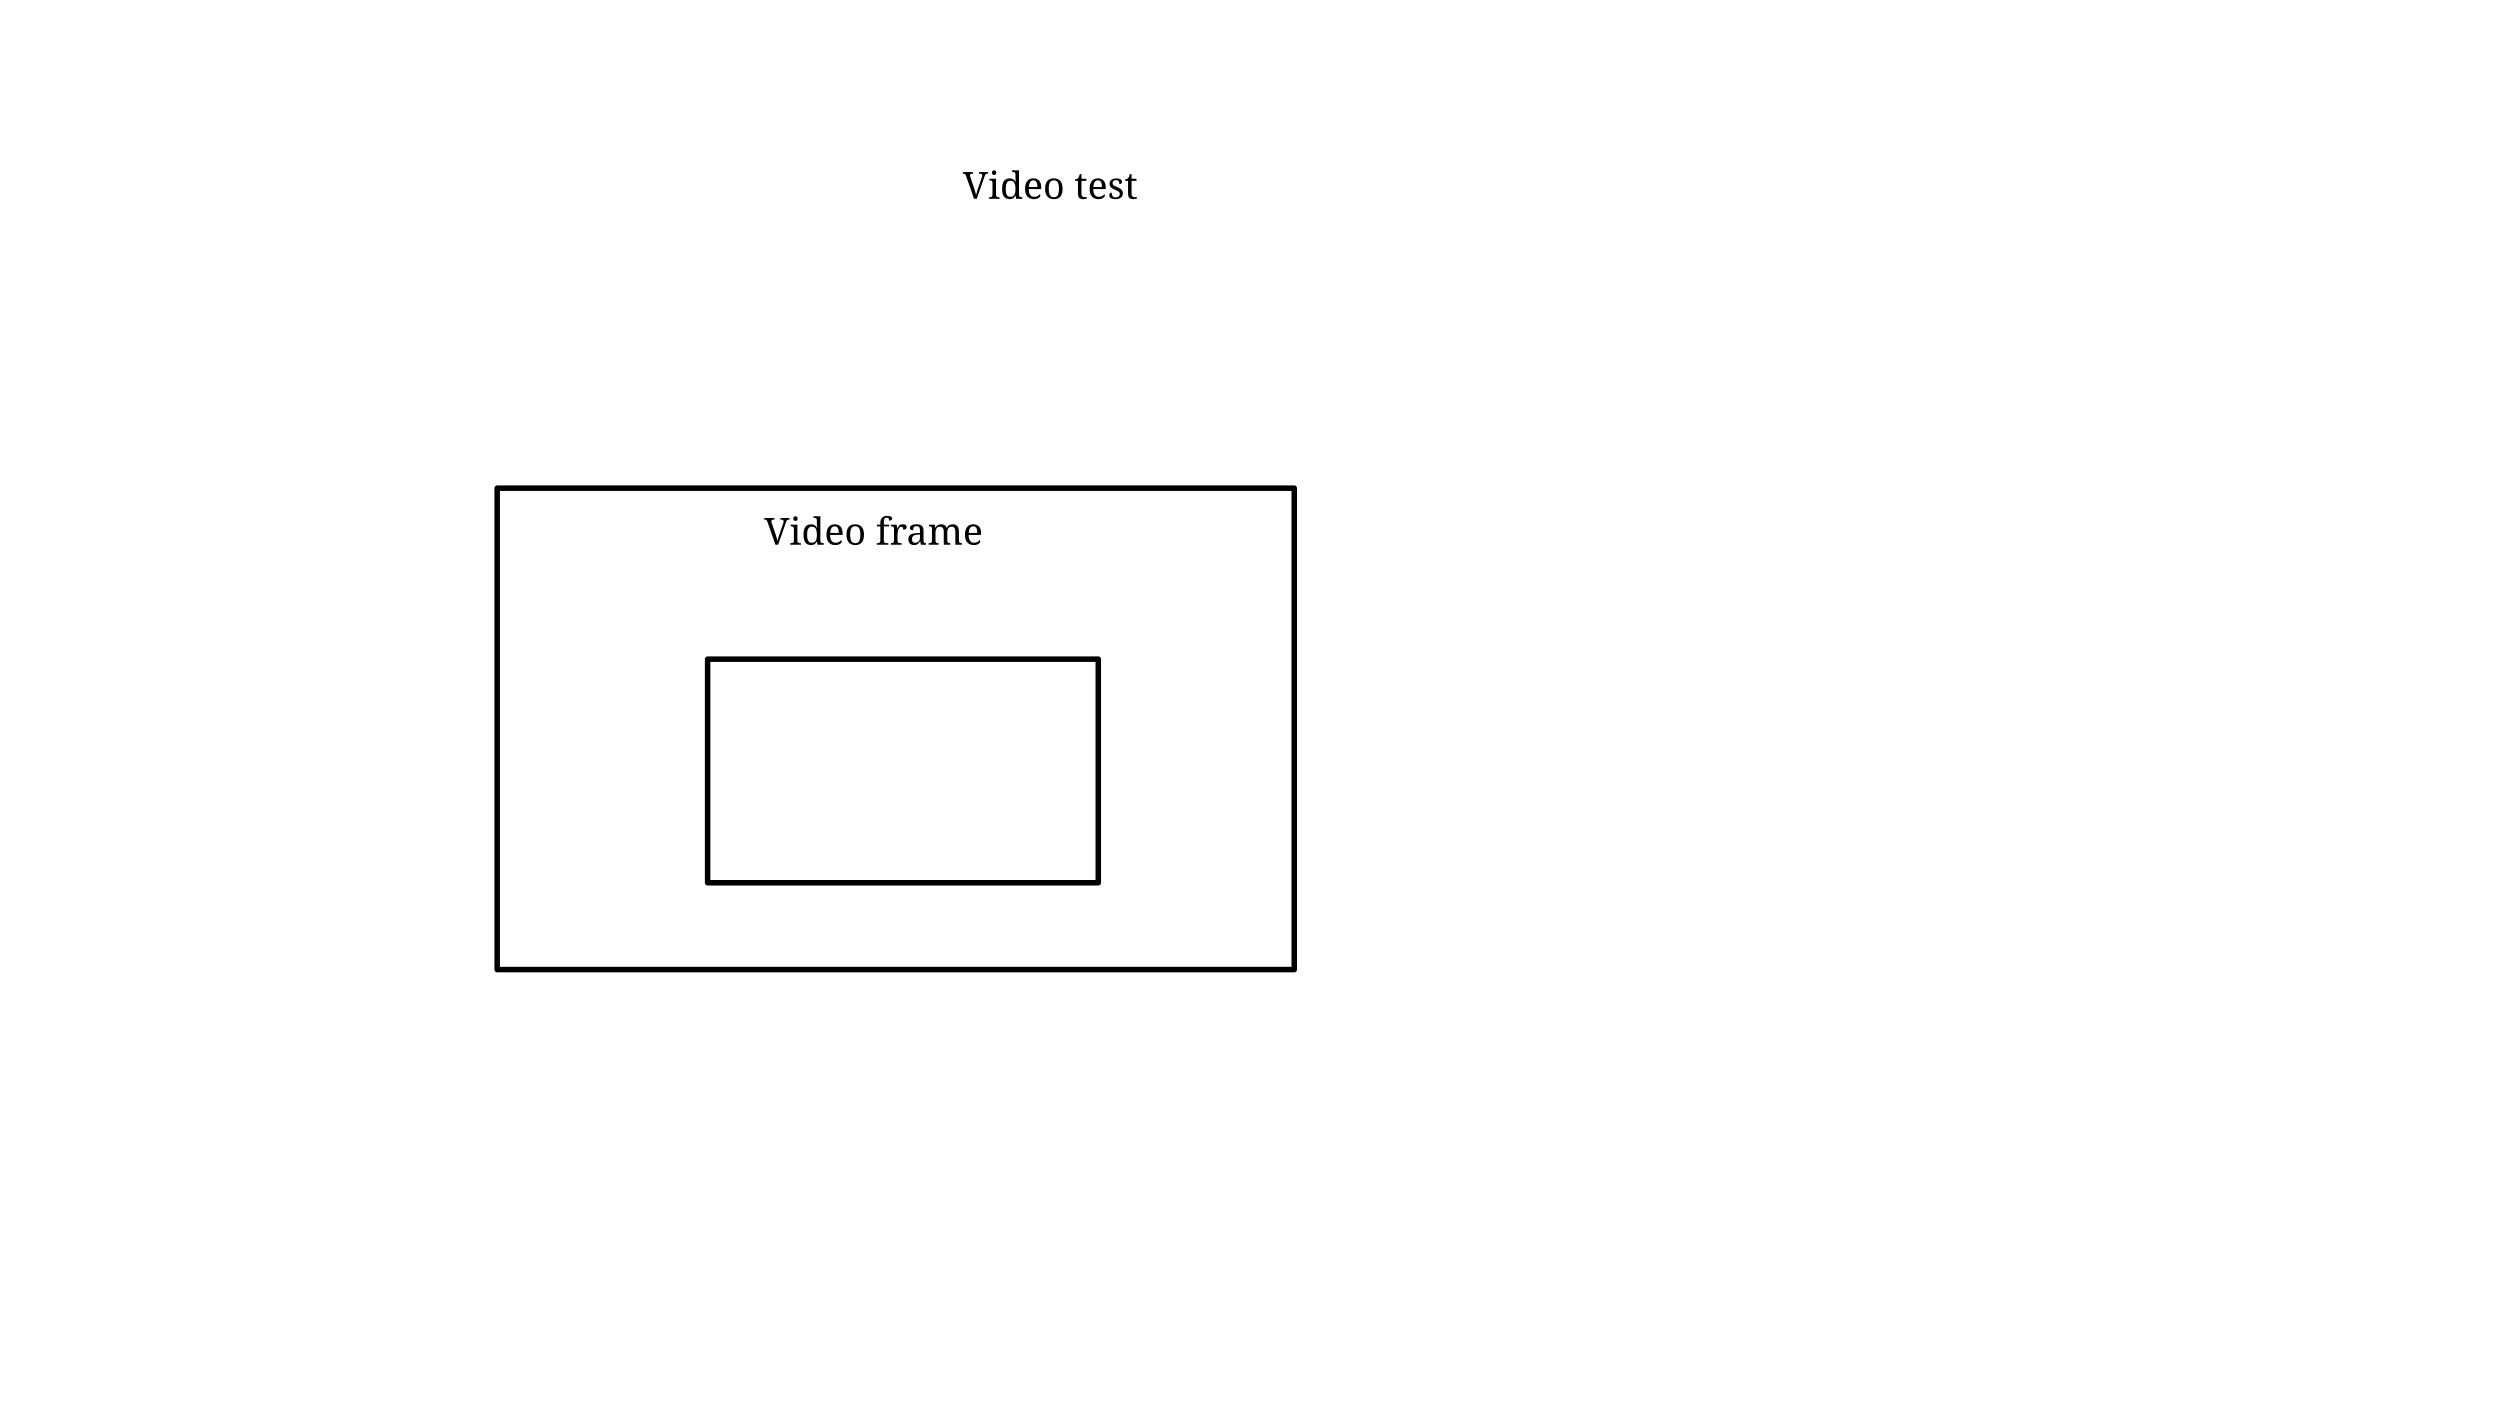
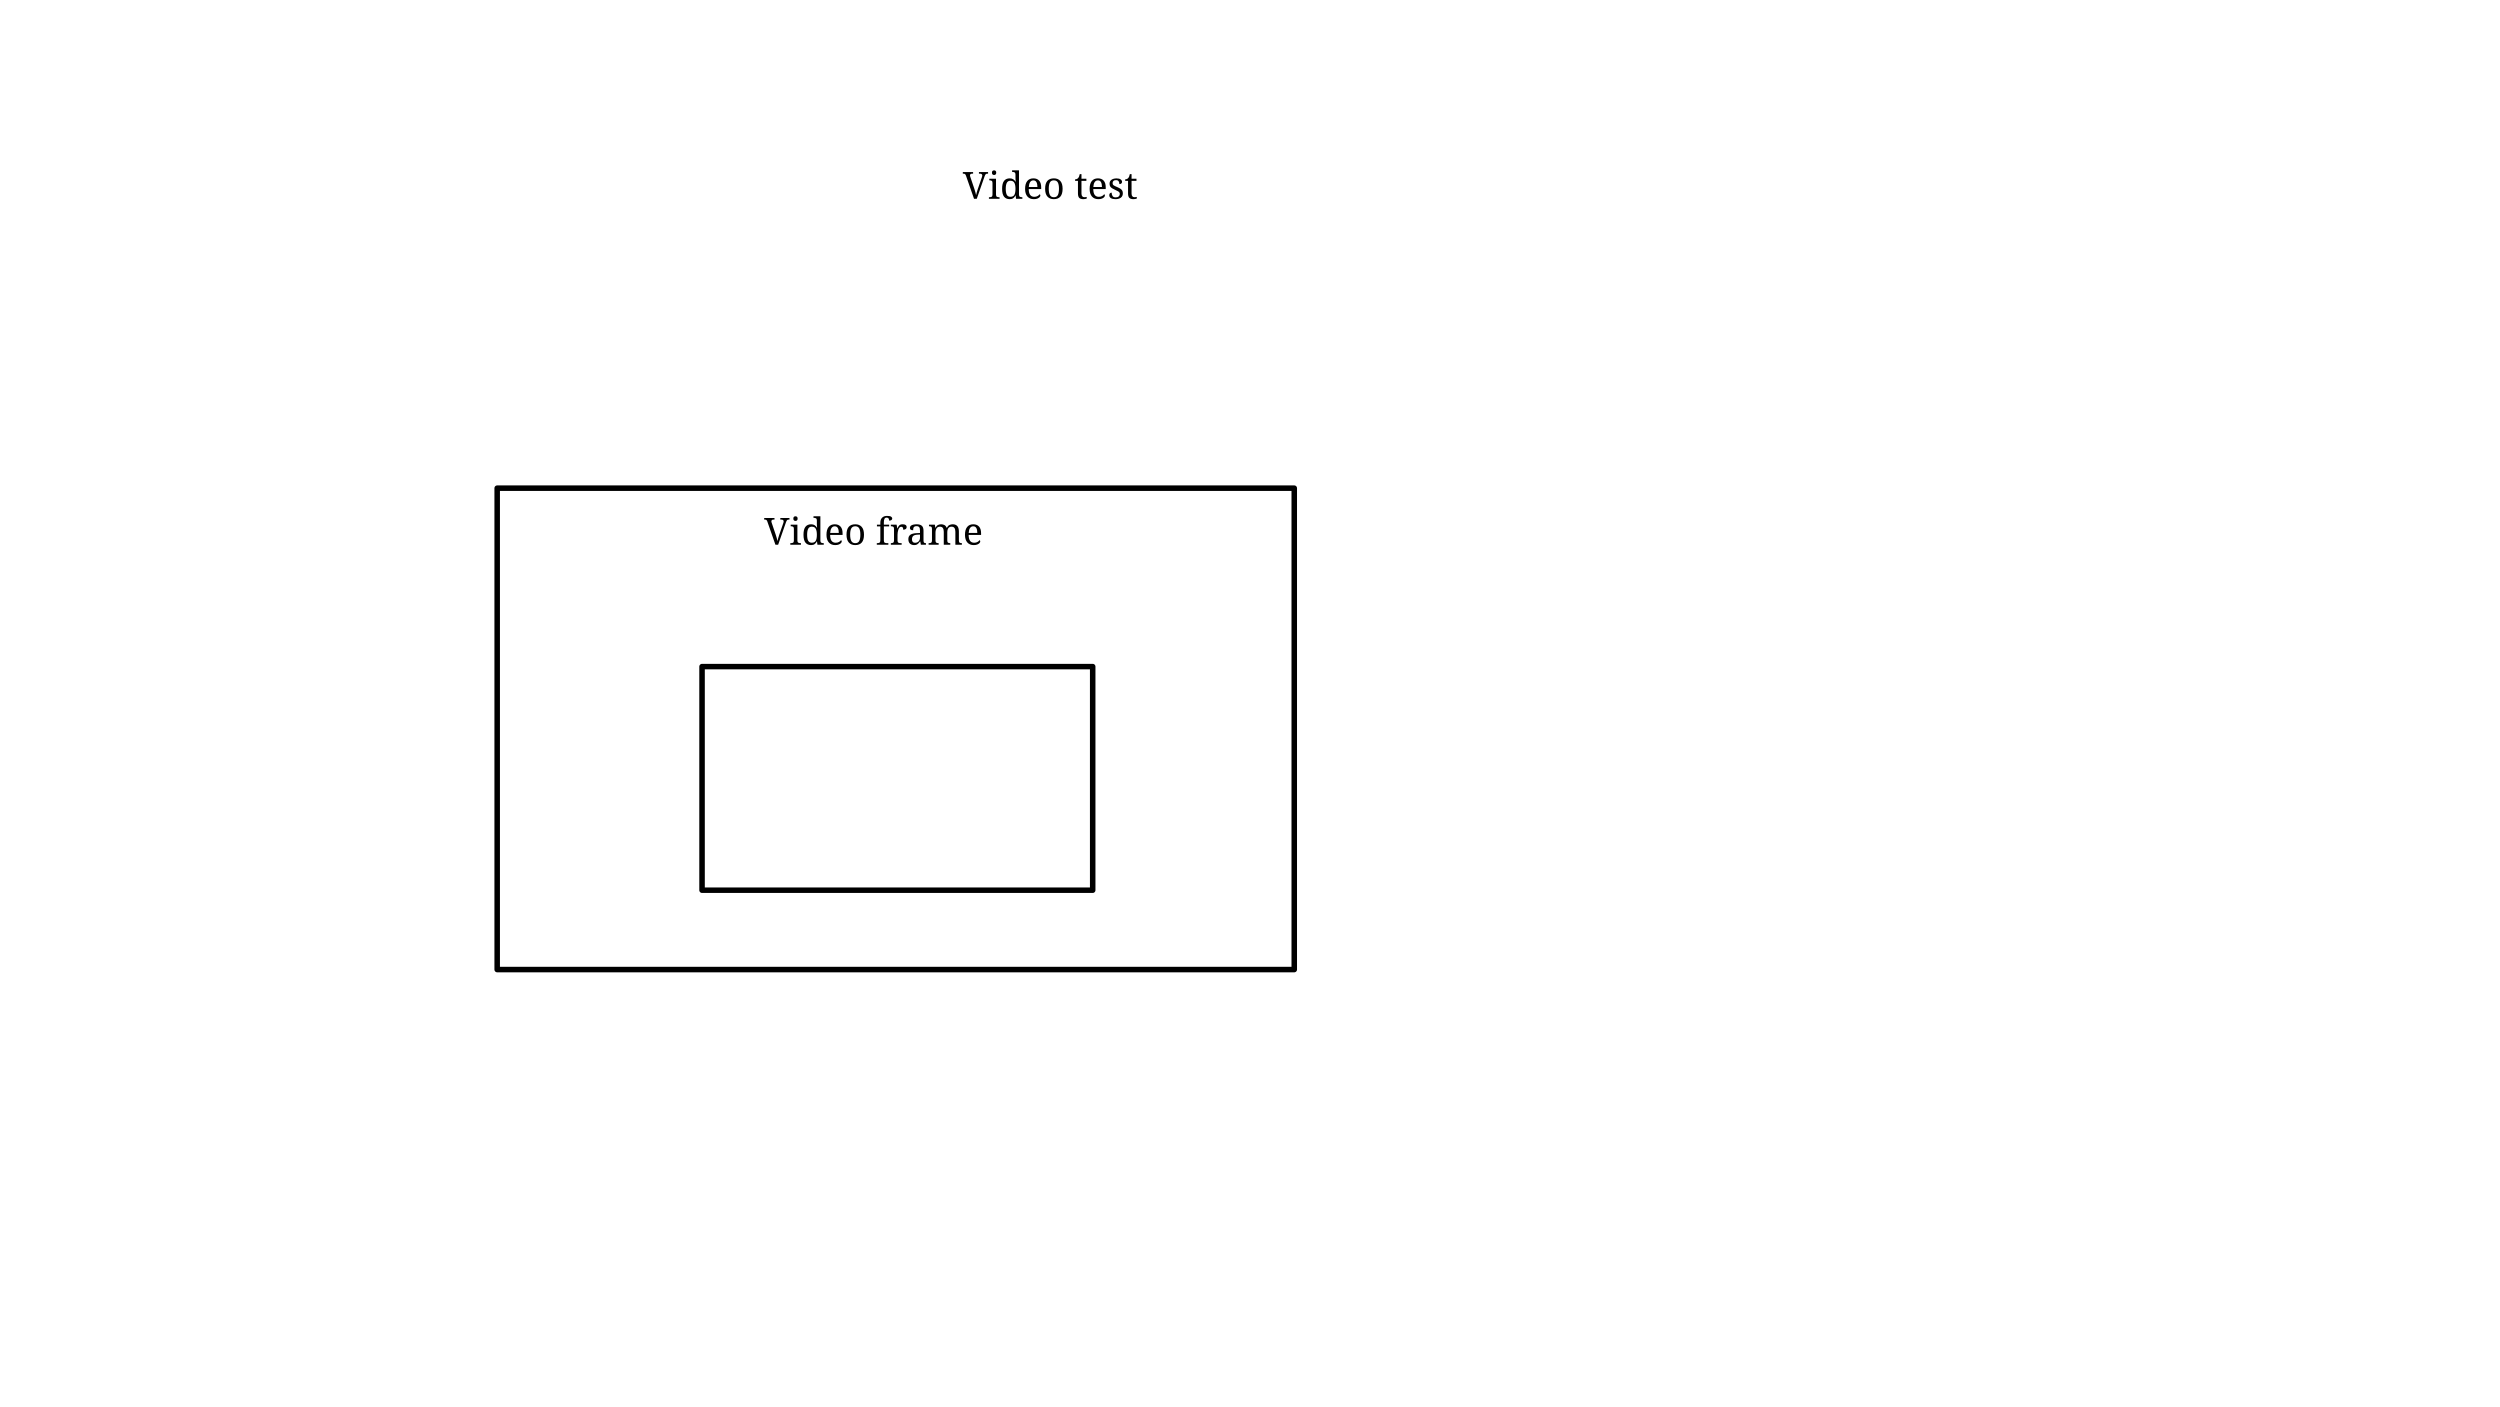
<svg xmlns="http://www.w3.org/2000/svg" xmlns:ns1="http://sozi.baierouge.fr" width="1920" height="1080" id="svg2" version="1.1">
  <defs id="defs4" />
  <g id="layer1" transform="translate(0,27.63782)">
    <text xml:space="preserve" style="font-style:normal;font-variant:normal;font-weight:normal;font-stretch:normal;font-size:28.75px;line-height:125%;font-family:Serif;-inkscape-font-specification:'Serif, Normal';text-align:start;letter-spacing:0px;word-spacing:0px;writing-mode:lr-tb;text-anchor:start;fill:#000000;fill-opacity:1;stroke:none;stroke-width:1px;stroke-linecap:butt;stroke-linejoin:miter;stroke-opacity:1" x="739.432" y="125.042" id="text4159">
      <tspan id="tspan4161" x="739.432" y="125.042">Video test</tspan>
    </text>
    <rect style="opacity:1;fill:none;fill-opacity:1;stroke:#000000;stroke-width:4.238;stroke-linecap:butt;stroke-linejoin:round;stroke-miterlimit:4;stroke-dasharray:none;stroke-dashoffset:0;stroke-opacity:1" id="rect4163" width="612.152" height="369.716" x="381.838" y="347.276" />
    <text xml:space="preserve" style="font-style:normal;font-variant:normal;font-weight:normal;font-stretch:normal;font-size:28.75px;line-height:125%;font-family:Serif;-inkscape-font-specification:'Serif, Normal';text-align:start;letter-spacing:0px;word-spacing:0px;writing-mode:lr-tb;text-anchor:start;fill:#000000;fill-opacity:1;stroke:none;stroke-width:1px;stroke-linecap:butt;stroke-linejoin:miter;stroke-opacity:1" x="586.899" y="390.712" id="text4165">
      <tspan id="tspan4167" x="586.899" y="390.712">Video frame</tspan>
    </text>
-     <rect style="opacity:1;fill:none;fill-opacity:1;stroke:#000000;stroke-width:4.238;stroke-linecap:butt;stroke-linejoin:round;stroke-miterlimit:4;stroke-dasharray:none;stroke-dashoffset:0;stroke-opacity:1" id="rect4169" width="300.015" height="171.726" x="543.462" y="478.596">
+     <rect style="opacity:1;fill:none;fill-opacity:1;stroke:#000000;stroke-width:4.238;stroke-linecap:butt;stroke-linejoin:round;stroke-miterlimit:4;stroke-dasharray:none;stroke-dashoffset:0;stroke-opacity:1" id="rect4169" width="300.015" height="171.726" x="539.176" y="484.31">
      </rect>
  </g>
  <style id="sozi-style" ns1:version="13.11-30213629">/*
 * Sozi - A presentation tool using the SVG standard
 *
 * Copyright (C) 2010-2013 Guillaume Savaton
 *
 * This program is dual licensed under the terms of the MIT license
 * or the GNU General Public License (GPL) version 3.
 * A copy of both licenses is provided in the doc/ folder of the
 * official release of Sozi.
 * 
 * See http://sozi.baierouge.fr/wiki/en:license for details.
 */

#sozi-toc text {
   fill: #eff;
   font-family: Verdana, sans-serif;
   font-size: 12pt;
}

#sozi-toc text:hover {
   fill: #0cf;
   cursor: pointer;
}

#sozi-toc text.sozi-toc-current {
   fill: #fa4;
}

#sozi-toc-background {
   stroke: #222;
   stroke-opacity: 0.1;
   stroke-width: 10;
   fill: #222;
   fill-opacity: 0.9;
}

.sozi-toc-arrow {
   fill: #eff;
   fill-opacity: 0.75;
   stroke: none;
}

.sozi-toc-arrow:hover {
   fill: #0cf;
}

#sozi-framenumber circle {
   stroke: #222;
   stroke-opacity: 0.1;
   stroke-width: 4;
   fill: #222;
   fill-opacity: 0.9;
}

#sozi-framenumber text {
   fill: #eff;
   font-family: Verdana, sans-serif;
   font-size: 12pt;
}
</style>
  <ns1:frame id="frame8587" ns1:transition-path-hide="true" ns1:transition-profile="linear" ns1:transition-zoom-percent="0" ns1:transition-duration-ms="1000" ns1:timeout-ms="5000" ns1:timeout-enable="false" ns1:show-in-frame-list="true" ns1:clip="true" ns1:hide="true" ns1:sequence="1" ns1:title="video1" ns1:refid="rect4163" />
</svg>
